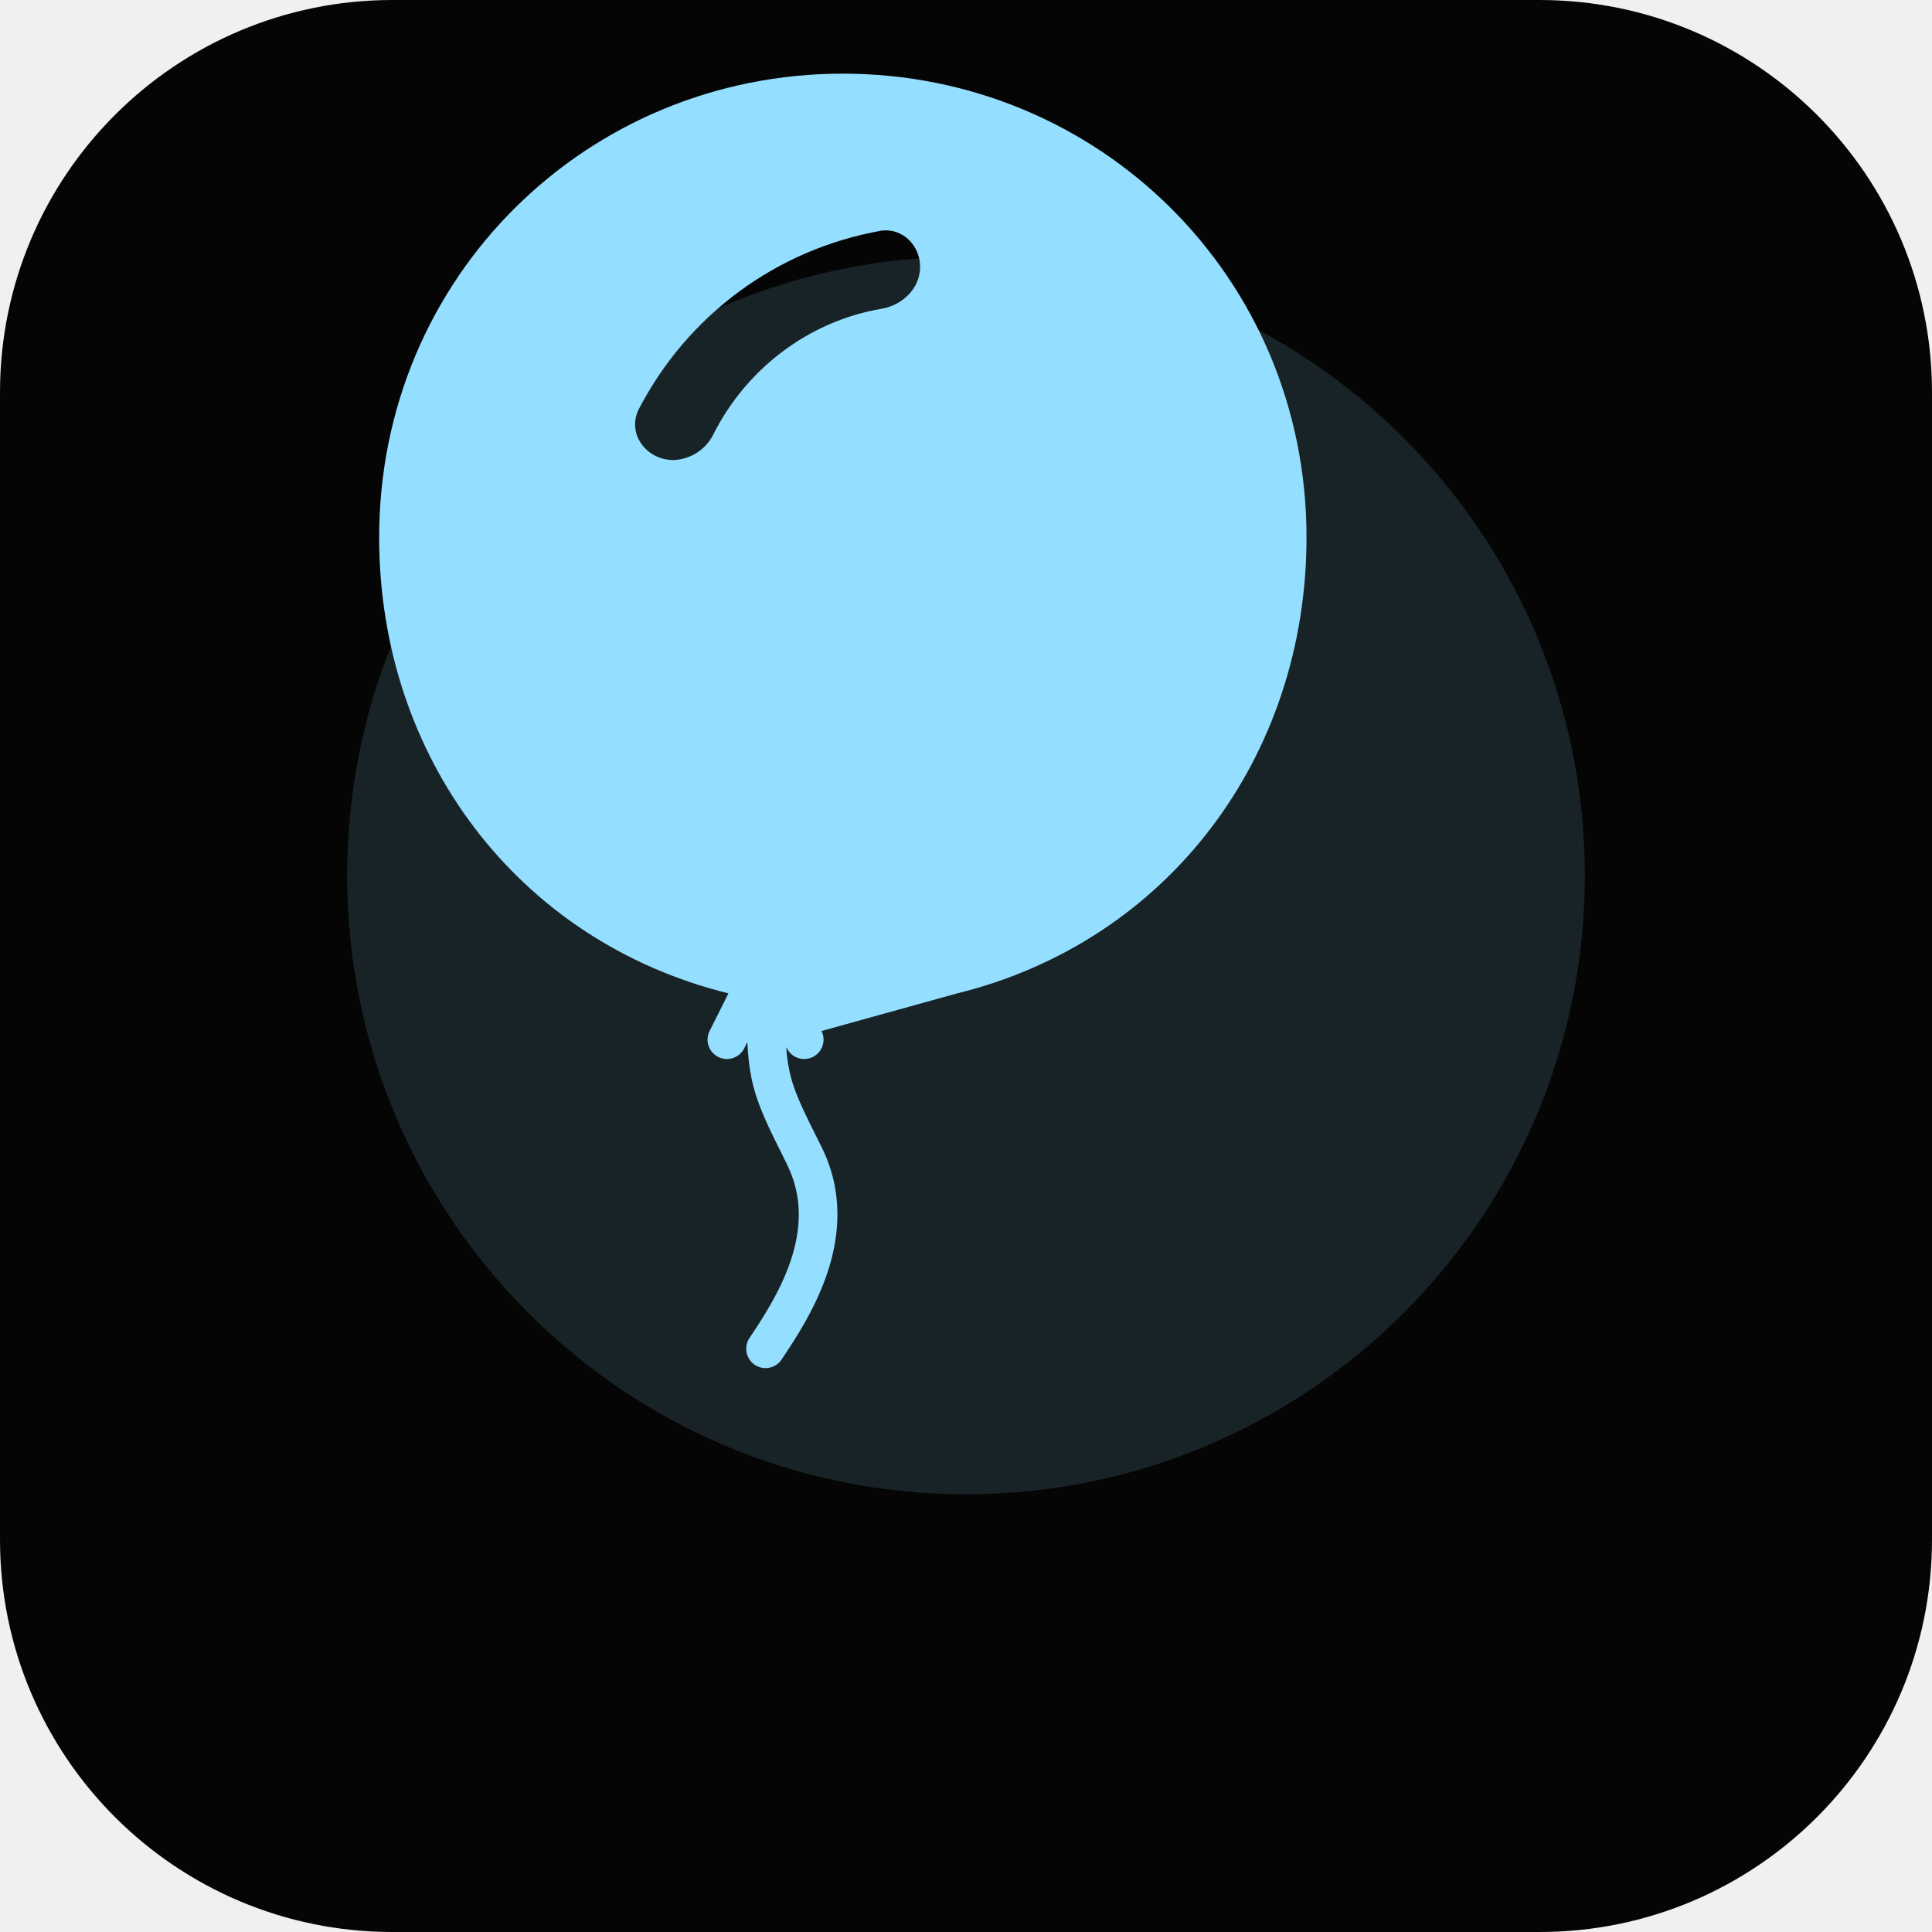
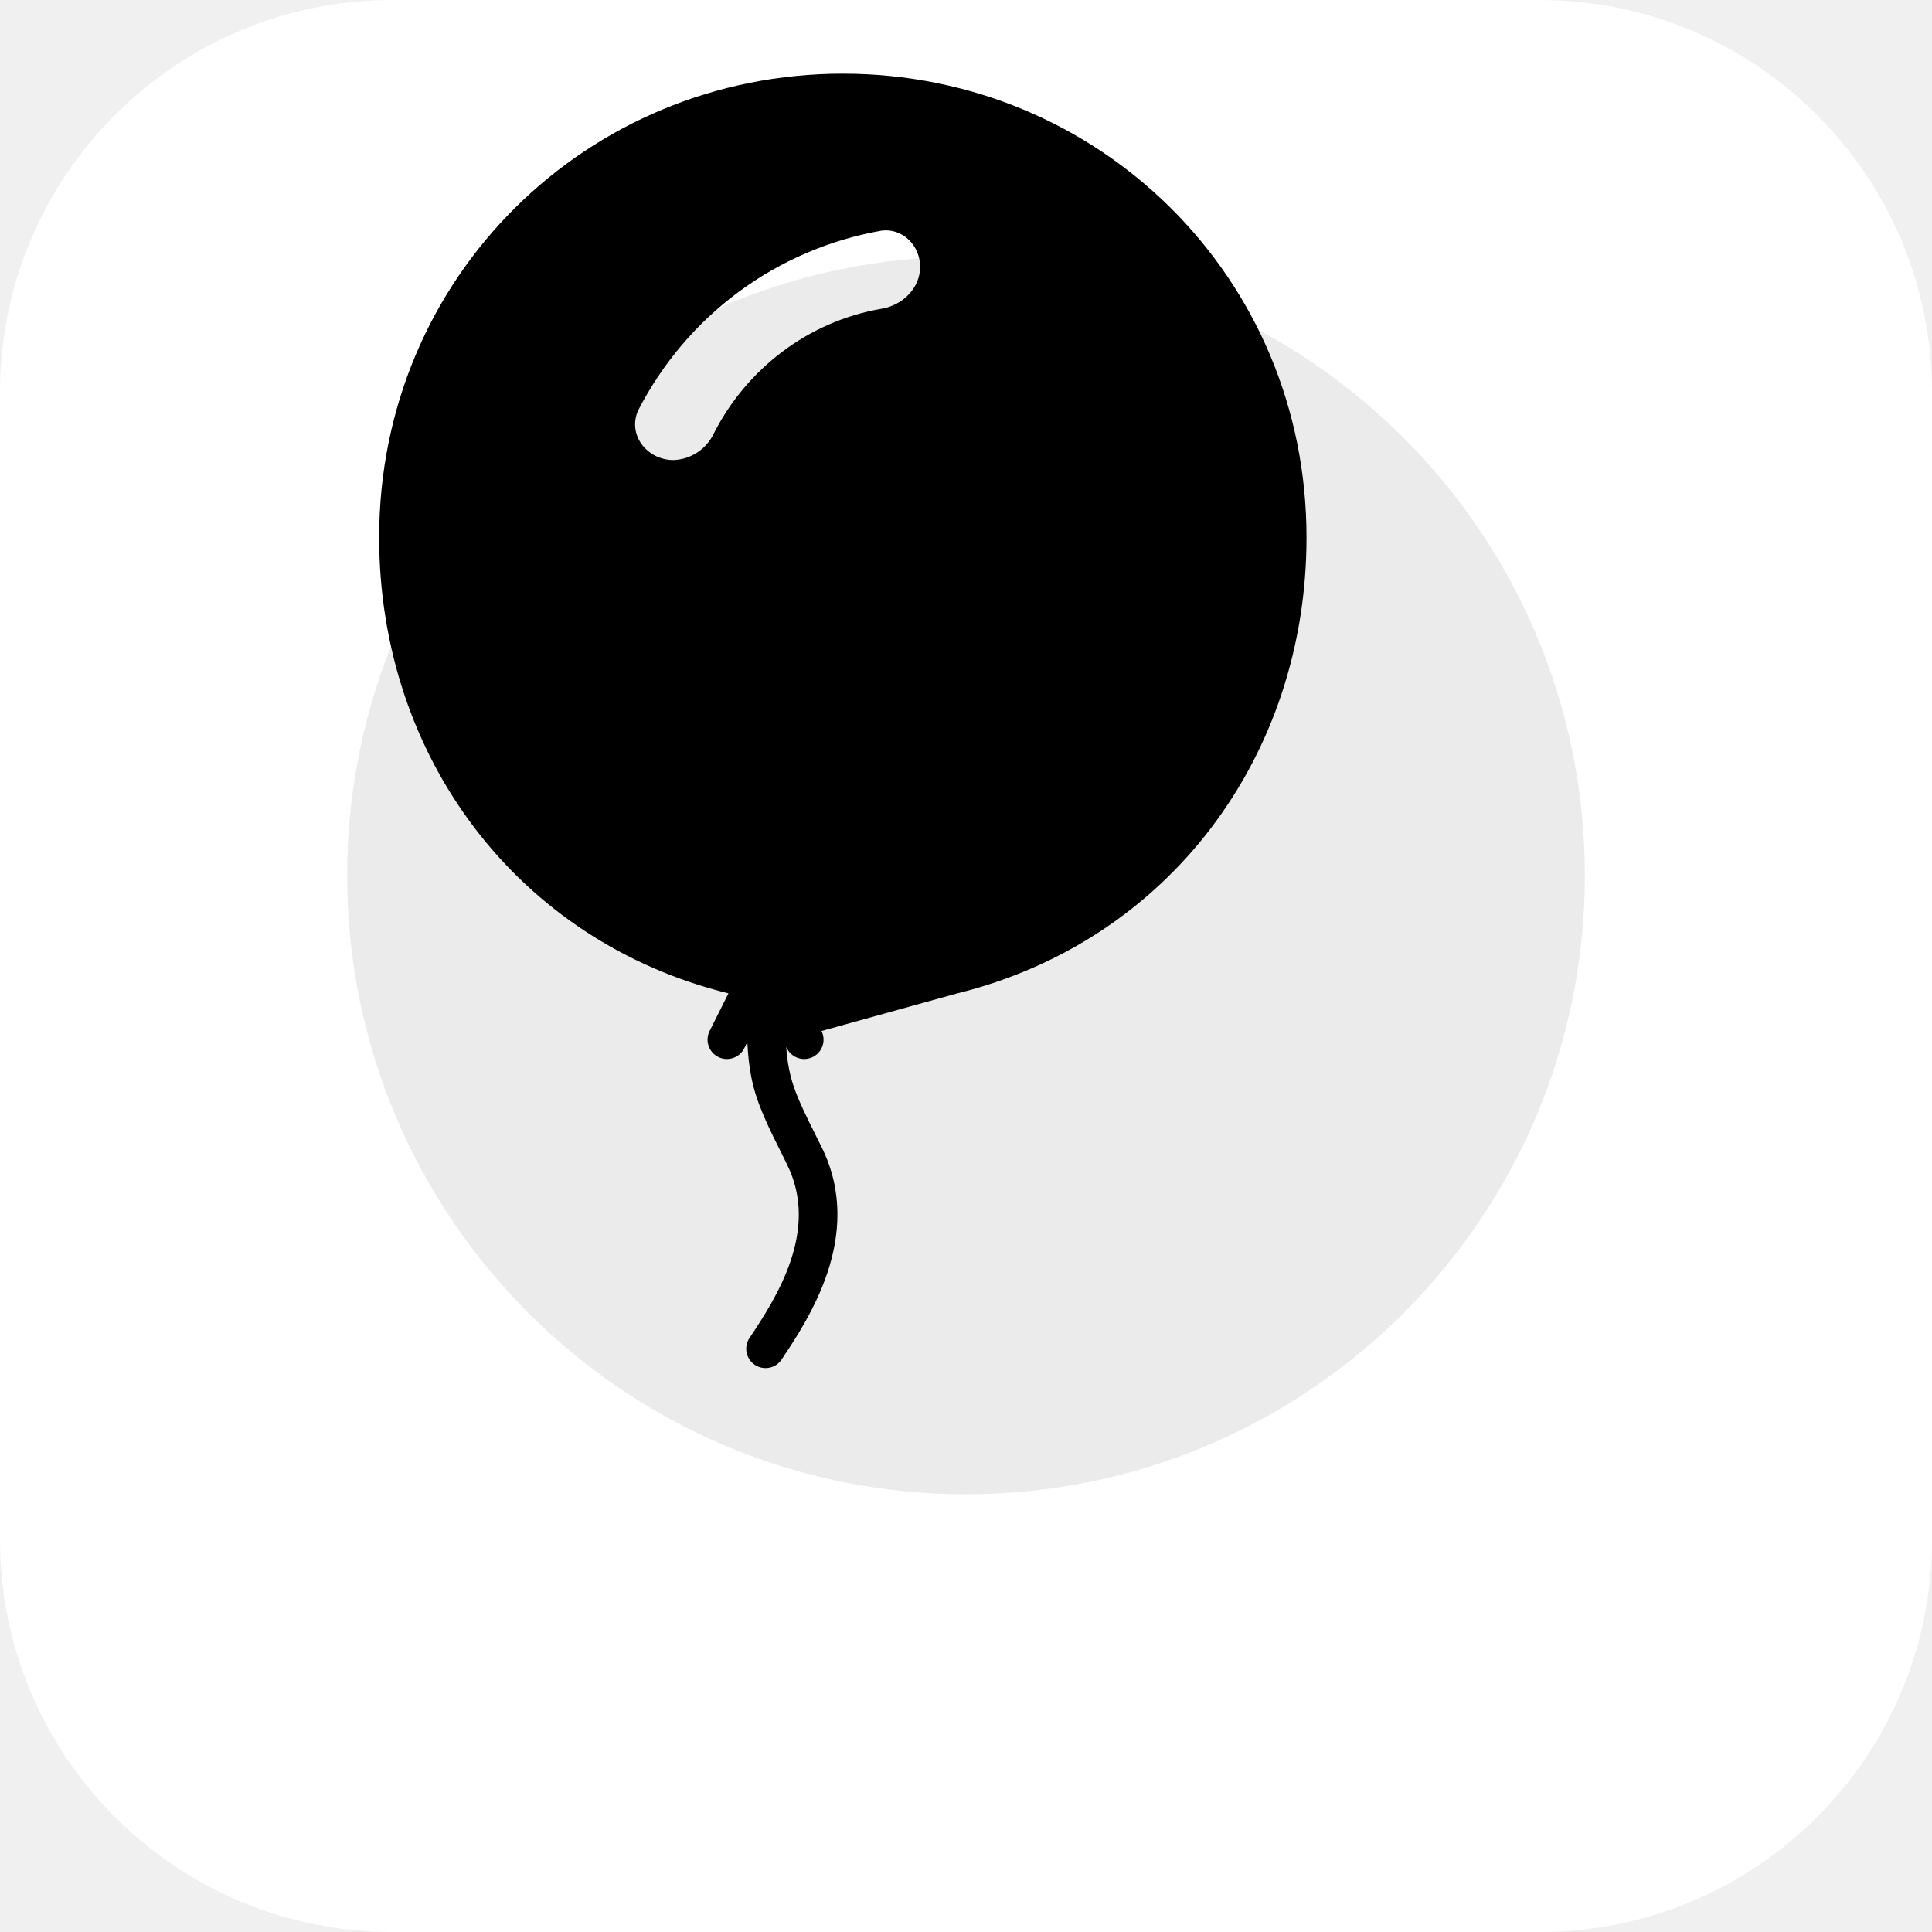
<svg xmlns="http://www.w3.org/2000/svg" viewBox="0 0 512 512" role="img" aria-labelledby="title">
-   <rect width="512" height="512" rx="104" fill="#050505" />
-   <circle cx="256" cy="232" r="164" fill="#94dfff" opacity="0.14" />
-   <path fill="#94dfff" d="M271.36 348.832C358.752 327.264 416 250.784 416 160c0-107.872-86.128-192-192-192S32 52.128 32 160c0 90.784 57.248 167.264 144.64 188.832l-7.808 15.584a8 8 0 1 0 14.336 7.168l1.28-2.56c.288 5.44.768 10.08 1.632 14.4 2.176 11.008 6.656 19.904 14.336 35.264l.416.896c6.784 13.504 5.824 27.2 1.6 39.872-4.32 12.864-11.712 24.032-17.088 32.096a8 8 0 0 0 13.312 8.896l.128-.224c5.312-7.936 13.792-20.672 18.816-35.68 5.12-15.328 6.784-33.632-2.432-52.128-8.256-16.48-11.68-23.424-13.408-32.128a64 64 0 0 1-1.184-9.248l.256.544a8 8 0 1 0 14.336-7.168zM139.264 107.392c20.256-39.328 57.184-66.688 100.8-74.4C248.768 31.904 256 39.168 256 48s-7.232 15.872-15.936 17.344c-30.4 5.184-55.968 24.96-69.536 51.744A19.2 19.2 0 0 1 153.888 128c-11.072 0-19.168-10.528-14.624-20.608Z" transform="translate(80 40) scale(.64)" />
+   <rect width="512" height="512" rx="104" fill="#ffffff" />
+   <circle cx="256" cy="232" r="164" fill="#000000" opacity="0.08" />
+   <path fill="#000000" d="M271.36 348.832C358.752 327.264 416 250.784 416 160c0-107.872-86.128-192-192-192S32 52.128 32 160c0 90.784 57.248 167.264 144.64 188.832l-7.808 15.584a8 8 0 1 0 14.336 7.168l1.28-2.56c.288 5.44.768 10.08 1.632 14.4 2.176 11.008 6.656 19.904 14.336 35.264l.416.896c6.784 13.504 5.824 27.2 1.6 39.872-4.32 12.864-11.712 24.032-17.088 32.096a8 8 0 0 0 13.312 8.896l.128-.224c5.312-7.936 13.792-20.672 18.816-35.68 5.12-15.328 6.784-33.632-2.432-52.128-8.256-16.48-11.68-23.424-13.408-32.128a64 64 0 0 1-1.184-9.248l.256.544a8 8 0 1 0 14.336-7.168zM139.264 107.392c20.256-39.328 57.184-66.688 100.8-74.4C248.768 31.904 256 39.168 256 48s-7.232 15.872-15.936 17.344c-30.4 5.184-55.968 24.96-69.536 51.744A19.2 19.2 0 0 1 153.888 128c-11.072 0-19.168-10.528-14.624-20.608Z" transform="translate(80 40) scale(.64)" />
</svg>
